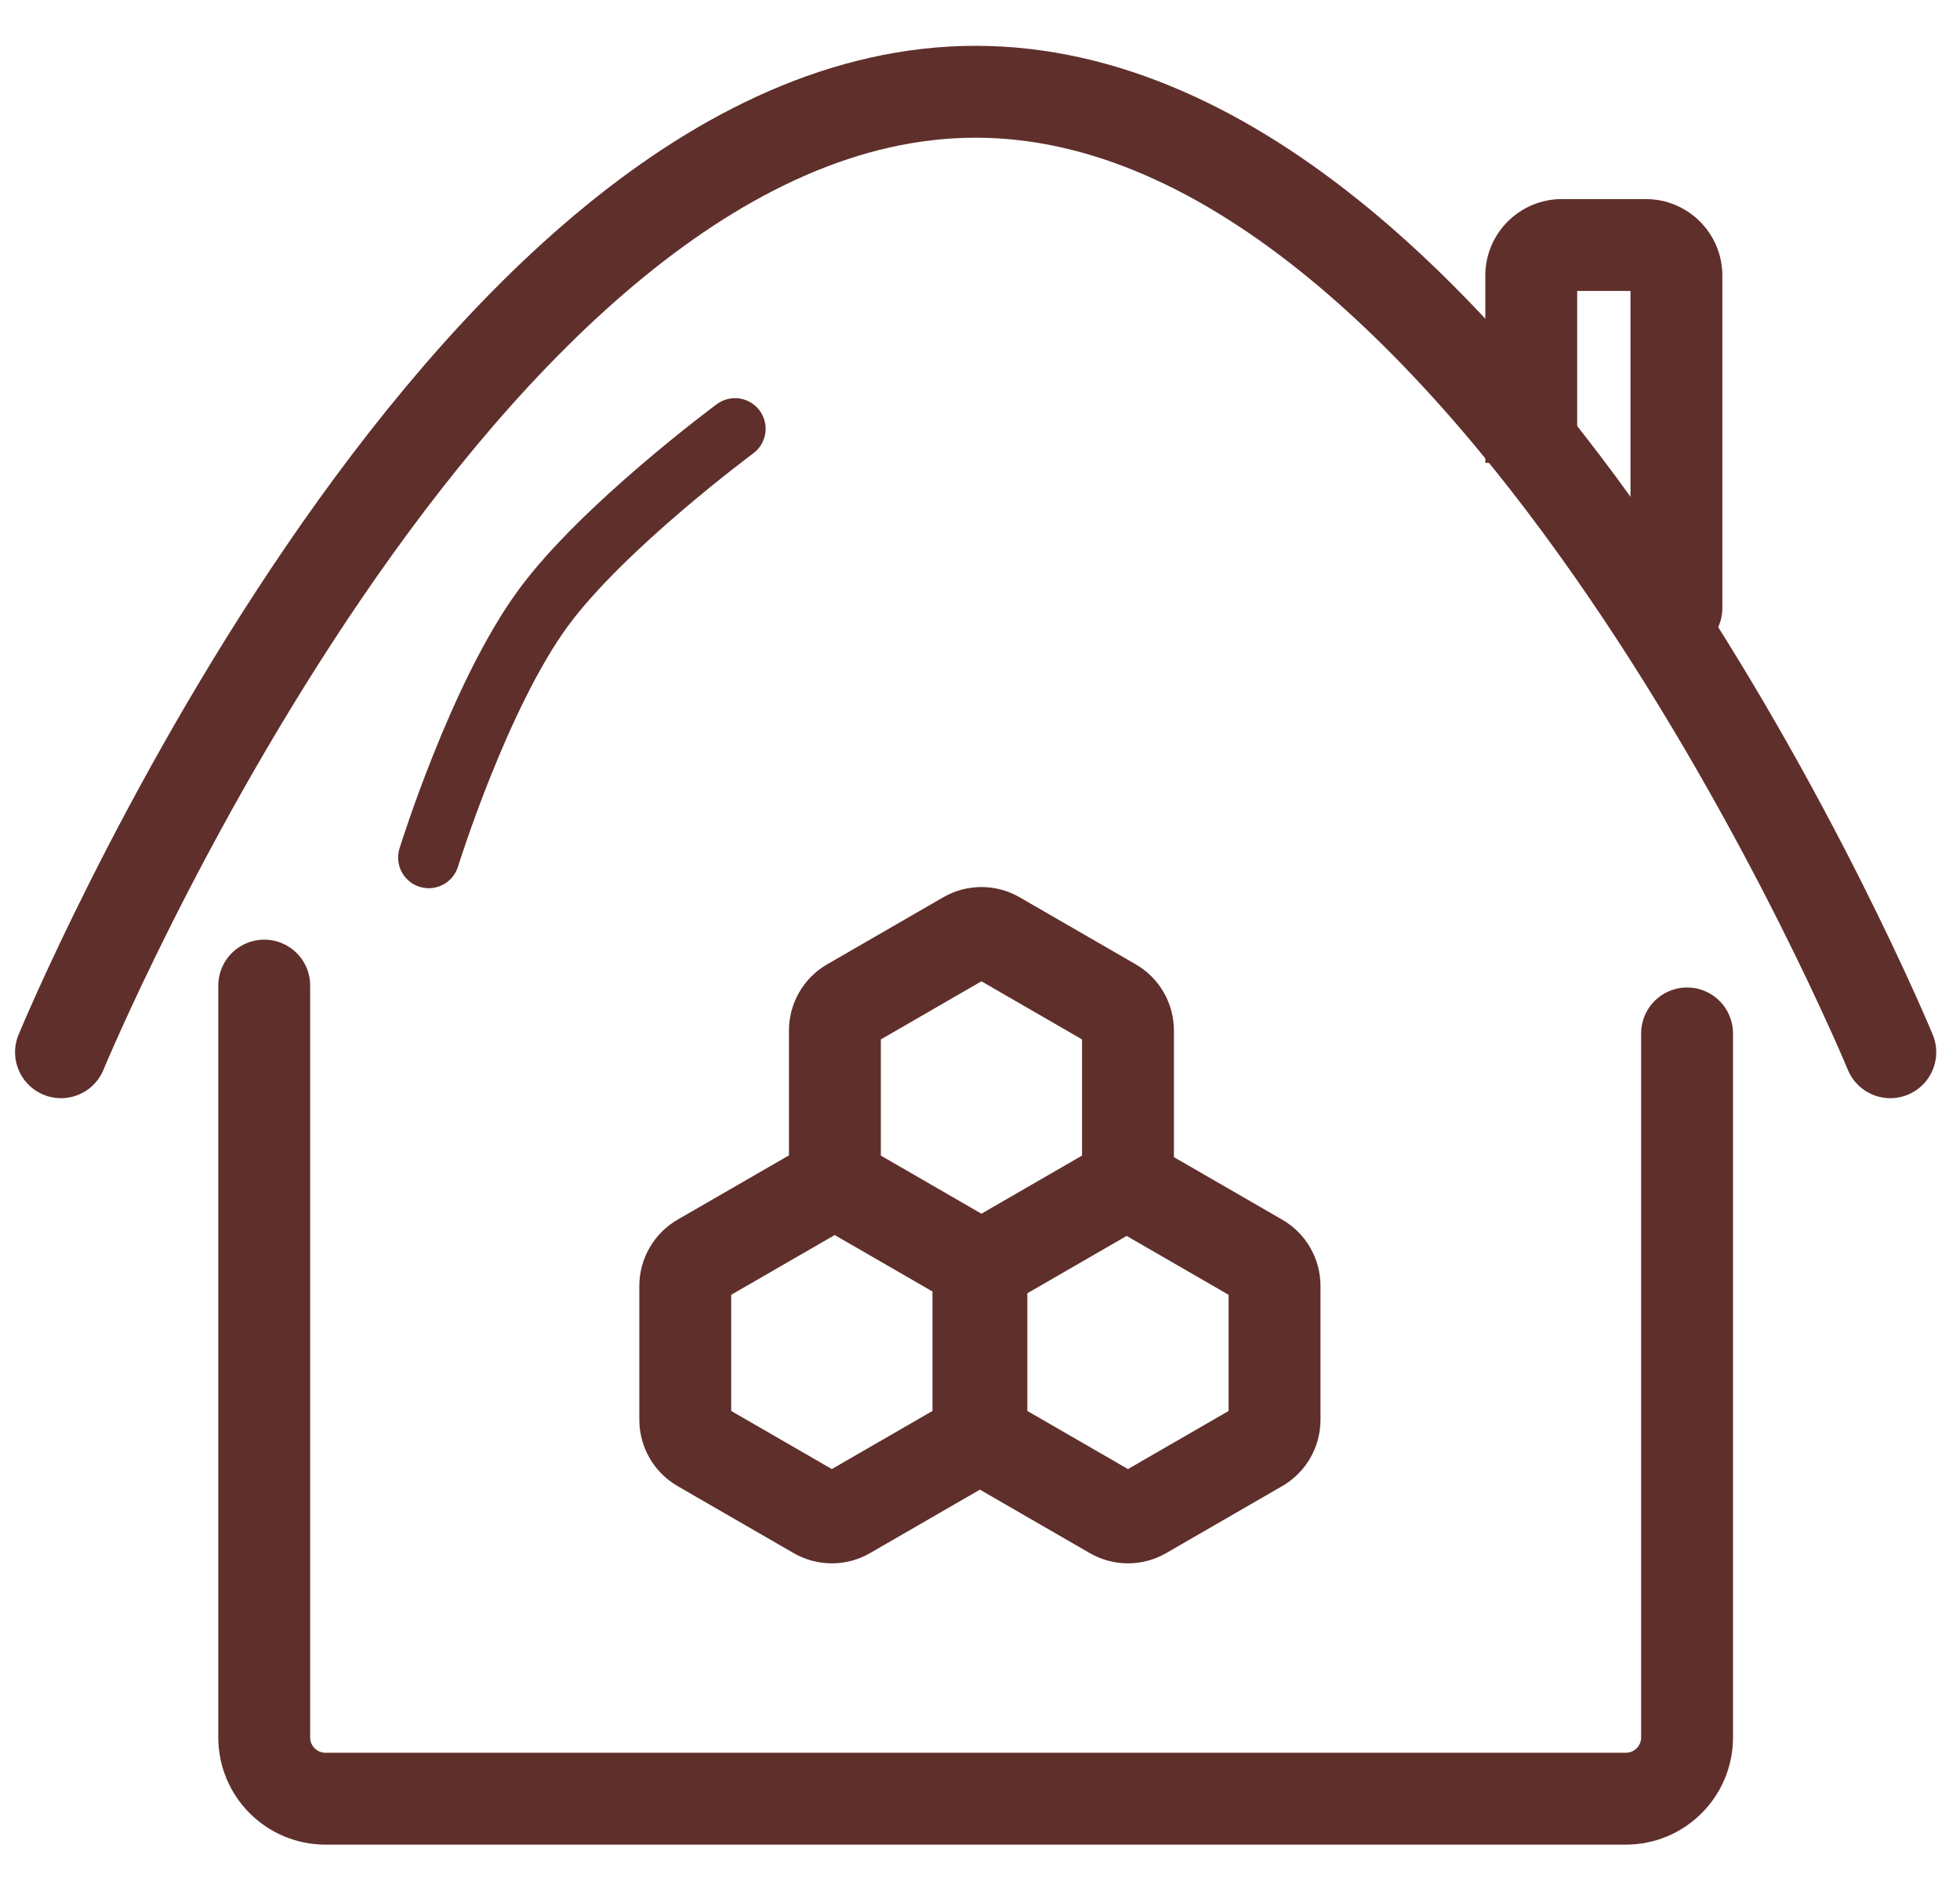
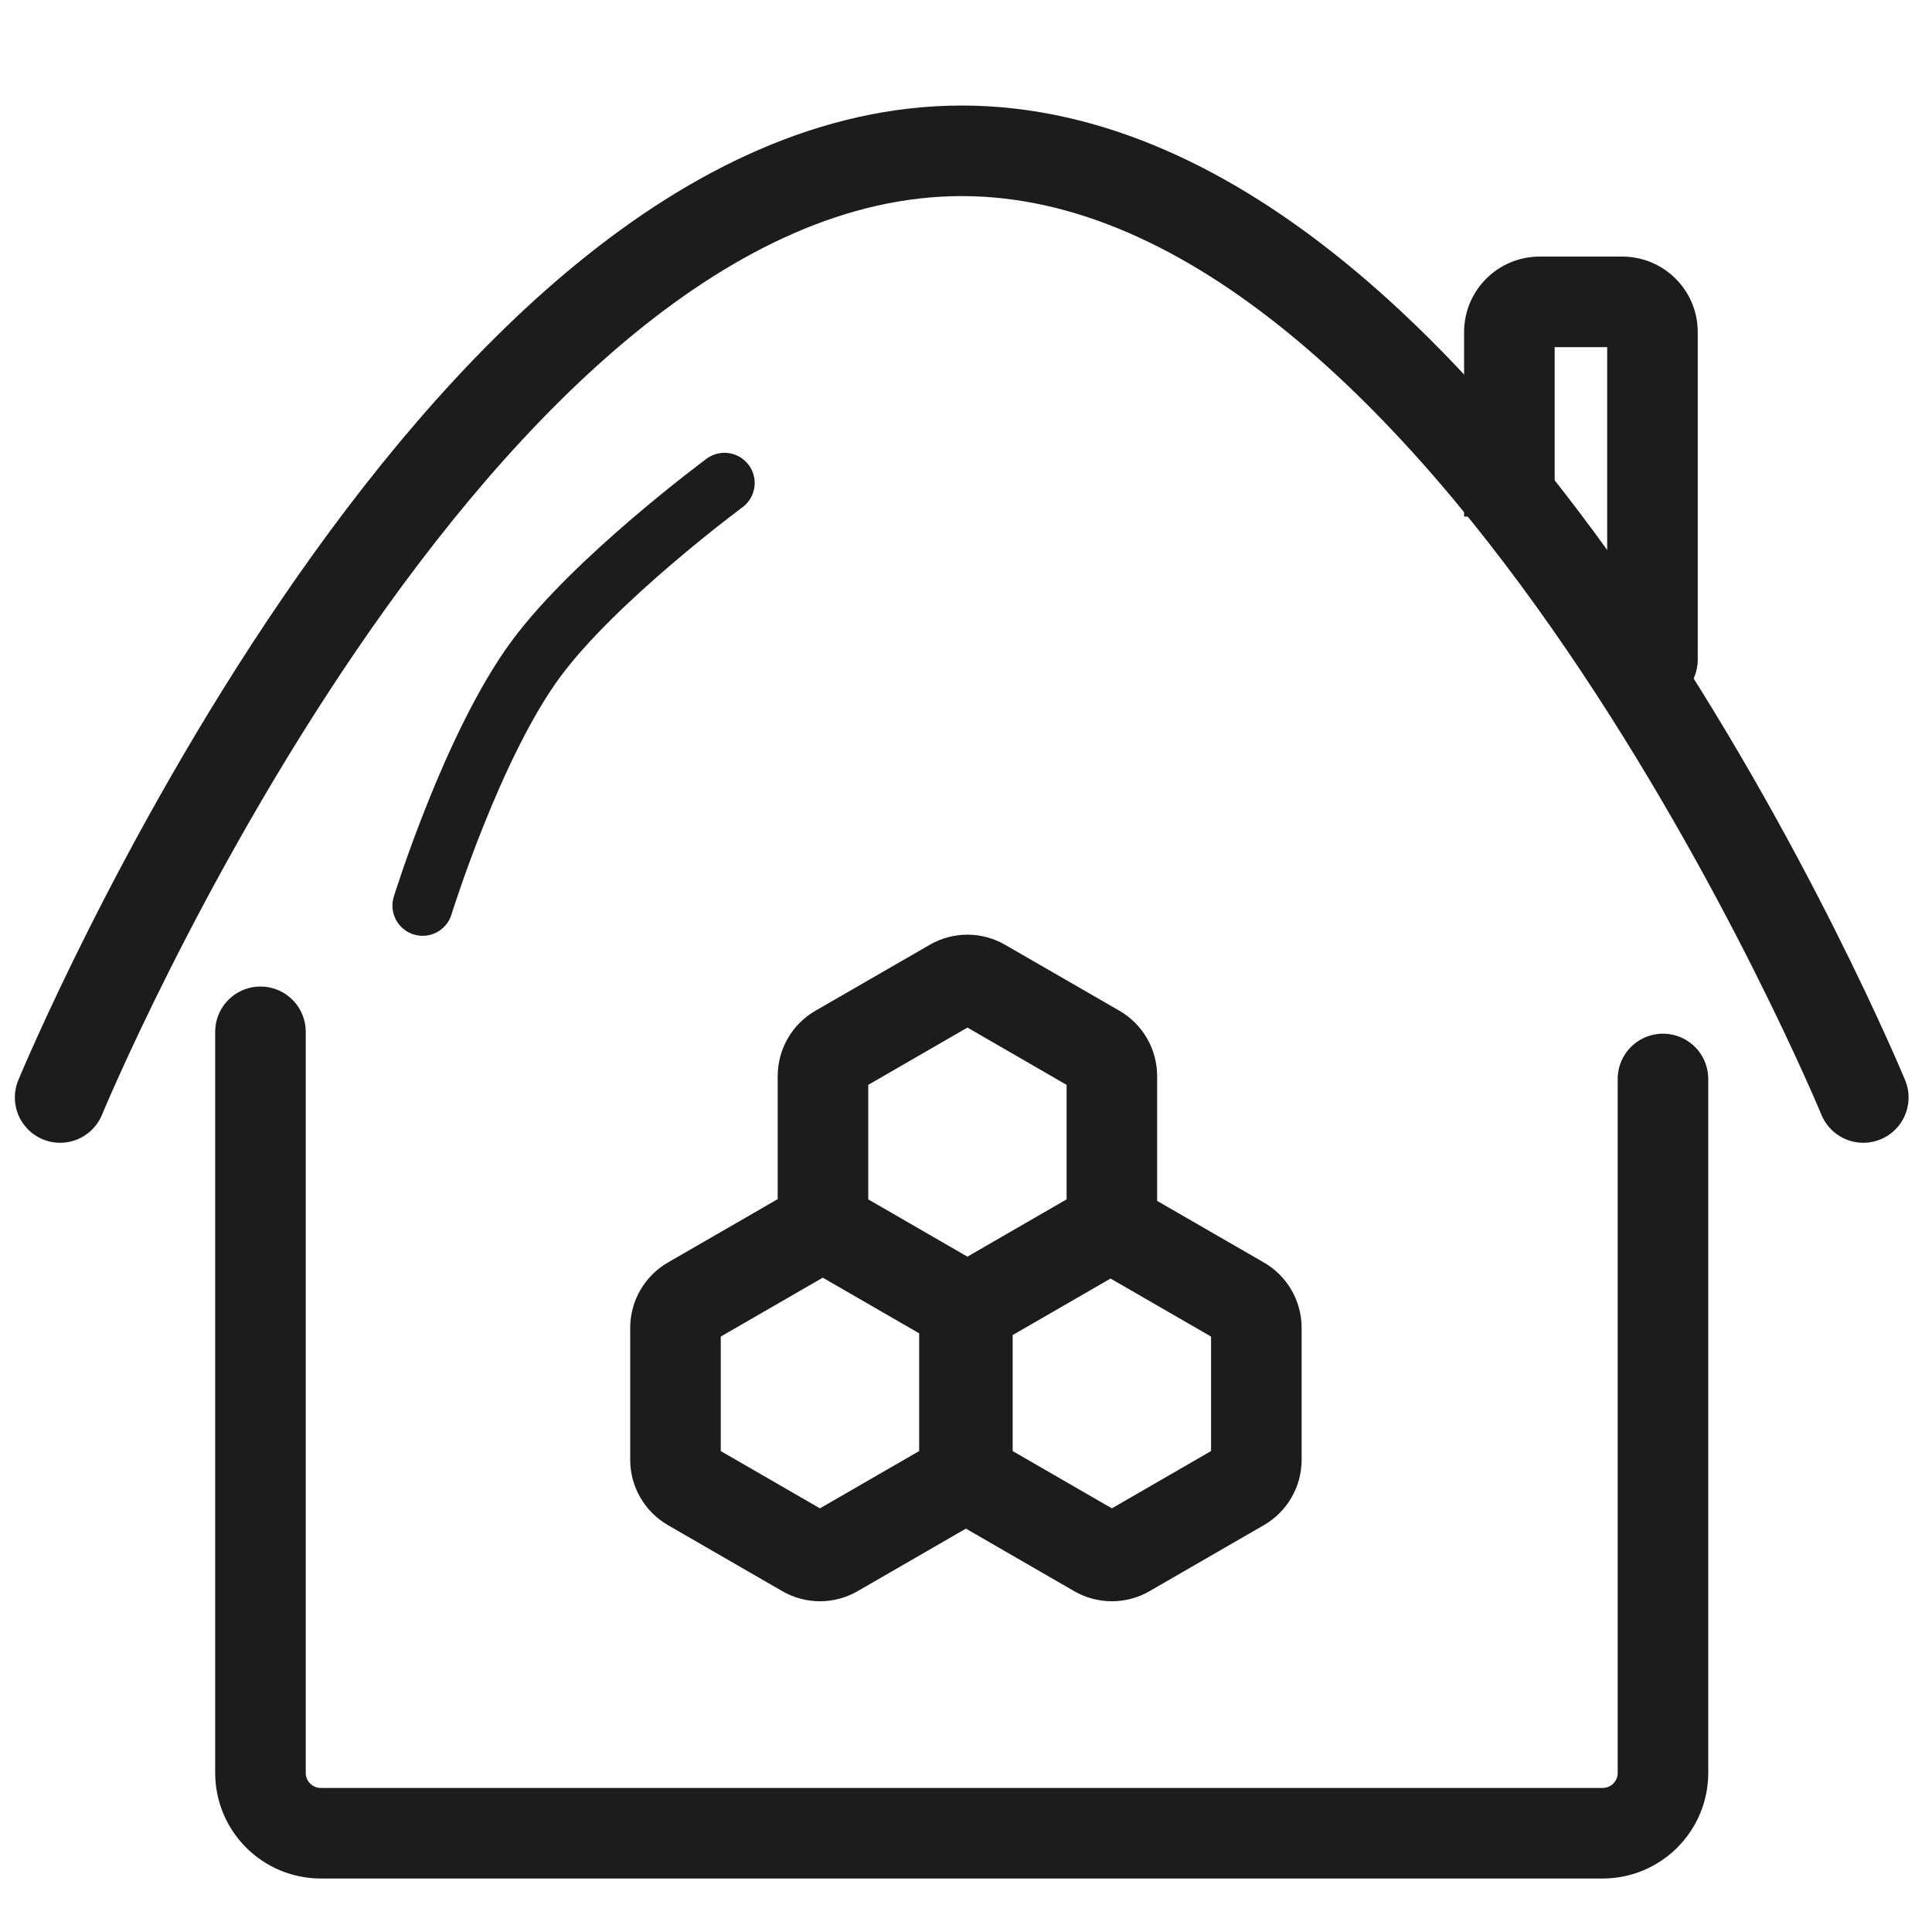
- <svg xmlns="http://www.w3.org/2000/svg" width="32" height="31" viewBox="0 0 32 31" fill="none">
-   <path d="M4.314 16.09V28.364C4.314 28.917 4.762 29.364 5.314 29.364H26.544C27.096 29.364 27.544 28.917 27.544 28.364V16.871" stroke="#5F2F2B" stroke-width="1.5" stroke-linecap="round" />
-   <path d="M0.996 17.178C0.996 17.178 7.473 1.498 15.929 1.498C24.385 1.498 30.862 17.178 30.862 17.178" stroke="#5F2F2B" stroke-width="1.5" stroke-linecap="round" />
-   <path d="M11.438 20.56L11.063 19.911L11.438 20.56ZM11.438 23.612L11.063 24.261L11.438 23.612ZM13.831 24.705L13.456 24.055L13.831 24.705ZM13.331 24.705L13.706 24.055L13.331 24.705ZM20.559 20.56L20.934 19.911L20.559 20.56ZM20.559 23.612L20.934 24.261L20.559 23.612ZM18.166 24.705L17.791 25.354L18.166 24.705ZM18.666 24.705L19.041 25.354L18.666 24.705ZM16.273 23.612L15.898 24.261L16.273 23.612ZM16.273 15.298L15.899 15.948L16.273 15.298ZM15.774 15.298L15.399 14.649L15.774 15.298ZM18.166 19.443L18.541 20.092L18.166 19.443ZM15.724 23.612L16.099 24.261L15.724 23.612ZM15.774 20.535L15.399 21.185L15.774 20.535ZM16.273 20.535L16.648 21.185L16.648 21.185L16.273 20.535ZM13.631 16.824L12.881 16.824L13.631 16.824ZM13.881 16.391L13.506 15.742L13.881 16.391ZM13.881 19.443L13.506 20.092L13.881 19.443ZM14.381 19.01L14.381 16.824L12.881 16.824L12.881 19.01L14.381 19.01ZM16.148 19.886L14.256 18.793L13.506 20.092L15.399 21.185L16.148 19.886ZM17.791 18.793L15.899 19.886L16.648 21.185L18.541 20.092L17.791 18.793ZM17.666 16.824V19.01H19.166V16.824H17.666ZM15.899 15.948L17.791 17.041L18.541 15.742L16.648 14.649L15.899 15.948ZM14.256 17.041L16.148 15.948L15.399 14.649L13.506 15.742L14.256 17.041ZM15.274 20.705V23.179H16.773V20.705H15.274ZM15.898 24.261L17.791 25.354L18.541 24.055L16.648 22.962L15.898 24.261ZM19.041 25.354L20.934 24.261L20.184 22.962L18.291 24.055L19.041 25.354ZM21.559 23.179V20.993H20.059V23.179H21.559ZM20.934 19.911L18.791 18.674L18.041 19.973L20.184 21.21L20.934 19.911ZM15.224 20.705V23.179H16.724V20.705H15.224ZM15.349 22.962L13.456 24.055L14.206 25.354L16.099 24.261L15.349 22.962ZM13.706 24.055L11.813 22.962L11.063 24.261L12.956 25.354L13.706 24.055ZM11.938 23.179V20.993H10.438V23.179H11.938ZM11.813 21.21L13.956 19.973L13.206 18.674L11.063 19.911L11.813 21.21ZM11.938 20.993C11.938 21.083 11.891 21.165 11.813 21.21L11.063 19.911C10.677 20.134 10.438 20.547 10.438 20.993H11.938ZM11.813 22.962C11.891 23.007 11.938 23.09 11.938 23.179H10.438C10.438 23.625 10.677 24.038 11.063 24.261L11.813 22.962ZM13.456 24.055C13.533 24.011 13.629 24.011 13.706 24.055L12.956 25.354C13.343 25.578 13.819 25.578 14.206 25.354L13.456 24.055ZM21.559 20.993C21.559 20.547 21.321 20.134 20.934 19.911L20.184 21.21C20.107 21.165 20.059 21.083 20.059 20.993H21.559ZM20.934 24.261C21.321 24.038 21.559 23.625 21.559 23.179H20.059C20.059 23.09 20.107 23.007 20.184 22.962L20.934 24.261ZM17.791 25.354C18.178 25.578 18.654 25.578 19.041 25.354L18.291 24.055C18.369 24.011 18.464 24.011 18.541 24.055L17.791 25.354ZM15.274 23.179C15.274 23.625 15.512 24.038 15.898 24.261L16.648 22.962C16.726 23.007 16.773 23.09 16.773 23.179H15.274ZM16.648 14.649C16.262 14.425 15.785 14.425 15.399 14.649L16.148 15.948C16.071 15.992 15.976 15.992 15.899 15.948L16.648 14.649ZM19.166 16.824C19.166 16.377 18.928 15.965 18.541 15.742L17.791 17.041C17.714 16.996 17.666 16.913 17.666 16.824H19.166ZM18.541 20.092C18.928 19.869 19.166 19.456 19.166 19.01H17.666C17.666 18.92 17.714 18.838 17.791 18.793L18.541 20.092ZM15.224 23.179C15.224 23.09 15.271 23.007 15.349 22.962L16.099 24.261C16.485 24.038 16.724 23.625 16.724 23.179H15.224ZM15.399 21.185C15.785 21.408 16.262 21.408 16.648 21.185L15.899 19.886C15.976 19.841 16.071 19.841 16.148 19.886L15.399 21.185ZM14.381 16.824C14.381 16.913 14.333 16.996 14.256 17.041L13.506 15.742C13.119 15.965 12.881 16.377 12.881 16.824L14.381 16.824ZM12.881 19.01C12.881 19.456 13.119 19.869 13.506 20.092L14.256 18.793C14.333 18.838 14.381 18.92 14.381 19.01L12.881 19.01Z" fill="#5F2F2B" />
-   <path d="M26.62 9.926C26.62 10.34 26.956 10.676 27.37 10.676C27.785 10.676 28.12 10.34 28.12 9.926H26.62ZM25.75 7.556V4.5H24.25V7.556H25.75ZM25.5 4.75H26.87V3.25H25.5V4.75ZM26.62 4.5V9.926H28.12V4.5H26.62ZM26.87 4.75C26.732 4.75 26.62 4.638 26.62 4.5H28.12C28.12 3.81 27.561 3.25 26.87 3.25V4.75ZM25.75 4.5C25.75 4.638 25.638 4.75 25.5 4.75V3.25C24.81 3.25 24.25 3.81 24.25 4.5H25.75Z" fill="#5F2F2B" />
-   <path d="M7 14C7 14 7.822 11.346 8.875 9.917C9.853 8.589 12 7 12 7" stroke="#5F2F2B" stroke-linecap="round" />
+ <svg xmlns="http://www.w3.org/2000/svg" width="32" height="32" viewBox="0 0 32 32" fill="none">
+   <path d="M4.314 17.09V29.364C4.314 29.917 4.762 30.364 5.314 30.364H26.544C27.096 30.364 27.544 29.917 27.544 29.364V17.871" stroke="#1C1C1C" stroke-width="1.5" stroke-linecap="round" />
+   <path d="M0.996 18.178C0.996 18.178 7.473 2.498 15.929 2.498C24.385 2.498 30.862 18.178 30.862 18.178" stroke="#1C1C1C" stroke-width="1.5" stroke-linecap="round" />
+   <path d="M11.438 21.56L11.063 20.911L11.438 21.56ZM11.438 24.612L11.063 25.261L11.438 24.612ZM13.831 25.705L13.456 25.055L13.831 25.705ZM13.331 25.705L13.706 25.055L13.331 25.705ZM20.559 21.56L20.934 20.911L20.559 21.56ZM20.559 24.612L20.934 25.261L20.559 24.612ZM18.166 25.705L17.791 26.354L18.166 25.705ZM18.666 25.705L19.041 26.354L18.666 25.705ZM16.273 24.612L15.898 25.261L16.273 24.612ZM16.273 16.298L15.899 16.948L16.273 16.298ZM15.774 16.298L15.399 15.649L15.774 16.298ZM18.166 20.443L18.541 21.092L18.166 20.443ZM15.724 24.612L16.099 25.261L15.724 24.612ZM15.774 21.535L15.399 22.185L15.774 21.535ZM16.273 21.535L16.648 22.185L16.648 22.185L16.273 21.535ZM13.631 17.824L12.881 17.824L13.631 17.824ZM13.881 17.391L13.506 16.741L13.881 17.391ZM13.881 20.443L13.506 21.092L13.881 20.443ZM14.381 20.01L14.381 17.824L12.881 17.824L12.881 20.01L14.381 20.01ZM16.148 20.886L14.256 19.793L13.506 21.092L15.399 22.185L16.148 20.886ZM17.791 19.793L15.899 20.886L16.648 22.185L18.541 21.092L17.791 19.793ZM17.666 17.824V20.01H19.166V17.824H17.666ZM15.899 16.948L17.791 18.041L18.541 16.741L16.648 15.649L15.899 16.948ZM14.256 18.041L16.148 16.948L15.399 15.649L13.506 16.741L14.256 18.041ZM15.274 21.705V24.179H16.773V21.705H15.274ZM15.898 25.261L17.791 26.354L18.541 25.055L16.648 23.962L15.898 25.261ZM19.041 26.354L20.934 25.261L20.184 23.962L18.291 25.055L19.041 26.354ZM21.559 24.179V21.993H20.059V24.179H21.559ZM20.934 20.911L18.791 19.674L18.041 20.973L20.184 22.21L20.934 20.911ZM15.224 21.705V24.179H16.724V21.705H15.224ZM15.349 23.962L13.456 25.055L14.206 26.354L16.099 25.261L15.349 23.962ZM13.706 25.055L11.813 23.962L11.063 25.261L12.956 26.354L13.706 25.055ZM11.938 24.179V21.993H10.438V24.179H11.938ZM11.813 22.21L13.956 20.973L13.206 19.674L11.063 20.911L11.813 22.21ZM11.938 21.993C11.938 22.083 11.891 22.165 11.813 22.21L11.063 20.911C10.677 21.134 10.438 21.547 10.438 21.993H11.938ZM11.813 23.962C11.891 24.007 11.938 24.09 11.938 24.179H10.438C10.438 24.625 10.677 25.038 11.063 25.261L11.813 23.962ZM13.456 25.055C13.533 25.011 13.629 25.011 13.706 25.055L12.956 26.354C13.343 26.578 13.819 26.578 14.206 26.354L13.456 25.055ZM21.559 21.993C21.559 21.547 21.321 21.134 20.934 20.911L20.184 22.21C20.107 22.165 20.059 22.083 20.059 21.993H21.559ZM20.934 25.261C21.321 25.038 21.559 24.625 21.559 24.179H20.059C20.059 24.09 20.107 24.007 20.184 23.962L20.934 25.261ZM17.791 26.354C18.178 26.578 18.654 26.578 19.041 26.354L18.291 25.055C18.369 25.011 18.464 25.011 18.541 25.055L17.791 26.354ZM15.274 24.179C15.274 24.625 15.512 25.038 15.898 25.261L16.648 23.962C16.726 24.007 16.773 24.09 16.773 24.179H15.274ZM16.648 15.649C16.262 15.425 15.785 15.425 15.399 15.649L16.148 16.948C16.071 16.992 15.976 16.992 15.899 16.948L16.648 15.649ZM19.166 17.824C19.166 17.377 18.928 16.965 18.541 16.741L17.791 18.041C17.714 17.996 17.666 17.913 17.666 17.824H19.166ZM18.541 21.092C18.928 20.869 19.166 20.456 19.166 20.01H17.666C17.666 19.92 17.714 19.838 17.791 19.793L18.541 21.092ZM15.224 24.179C15.224 24.09 15.271 24.007 15.349 23.962L16.099 25.261C16.485 25.038 16.724 24.625 16.724 24.179H15.224ZM15.399 22.185C15.785 22.408 16.262 22.408 16.648 22.185L15.899 20.886C15.976 20.841 16.071 20.841 16.148 20.886L15.399 22.185ZM14.381 17.824C14.381 17.913 14.333 17.996 14.256 18.041L13.506 16.741C13.119 16.965 12.881 17.377 12.881 17.824L14.381 17.824ZM12.881 20.01C12.881 20.456 13.119 20.869 13.506 21.092L14.256 19.793C14.333 19.838 14.381 19.92 14.381 20.01L12.881 20.01Z" fill="#1C1C1C" />
+   <path d="M26.62 10.926C26.62 11.34 26.956 11.676 27.37 11.676C27.785 11.676 28.12 11.34 28.12 10.926H26.62ZM25.75 8.556V5.5H24.25V8.556H25.75ZM25.5 5.75H26.87V4.25H25.5V5.75ZM26.62 5.5V10.926H28.12V5.5H26.62ZM26.87 5.75C26.732 5.75 26.62 5.638 26.62 5.5H28.12C28.12 4.81 27.561 4.25 26.87 4.25V5.75ZM25.75 5.5C25.75 5.638 25.638 5.75 25.5 5.75V4.25C24.81 4.25 24.25 4.81 24.25 5.5H25.75Z" fill="#1C1C1C" />
+   <path d="M7 15C7 15 7.822 12.346 8.875 10.917C9.853 9.589 12 8 12 8" stroke="#1C1C1C" stroke-linecap="round" />
</svg>
